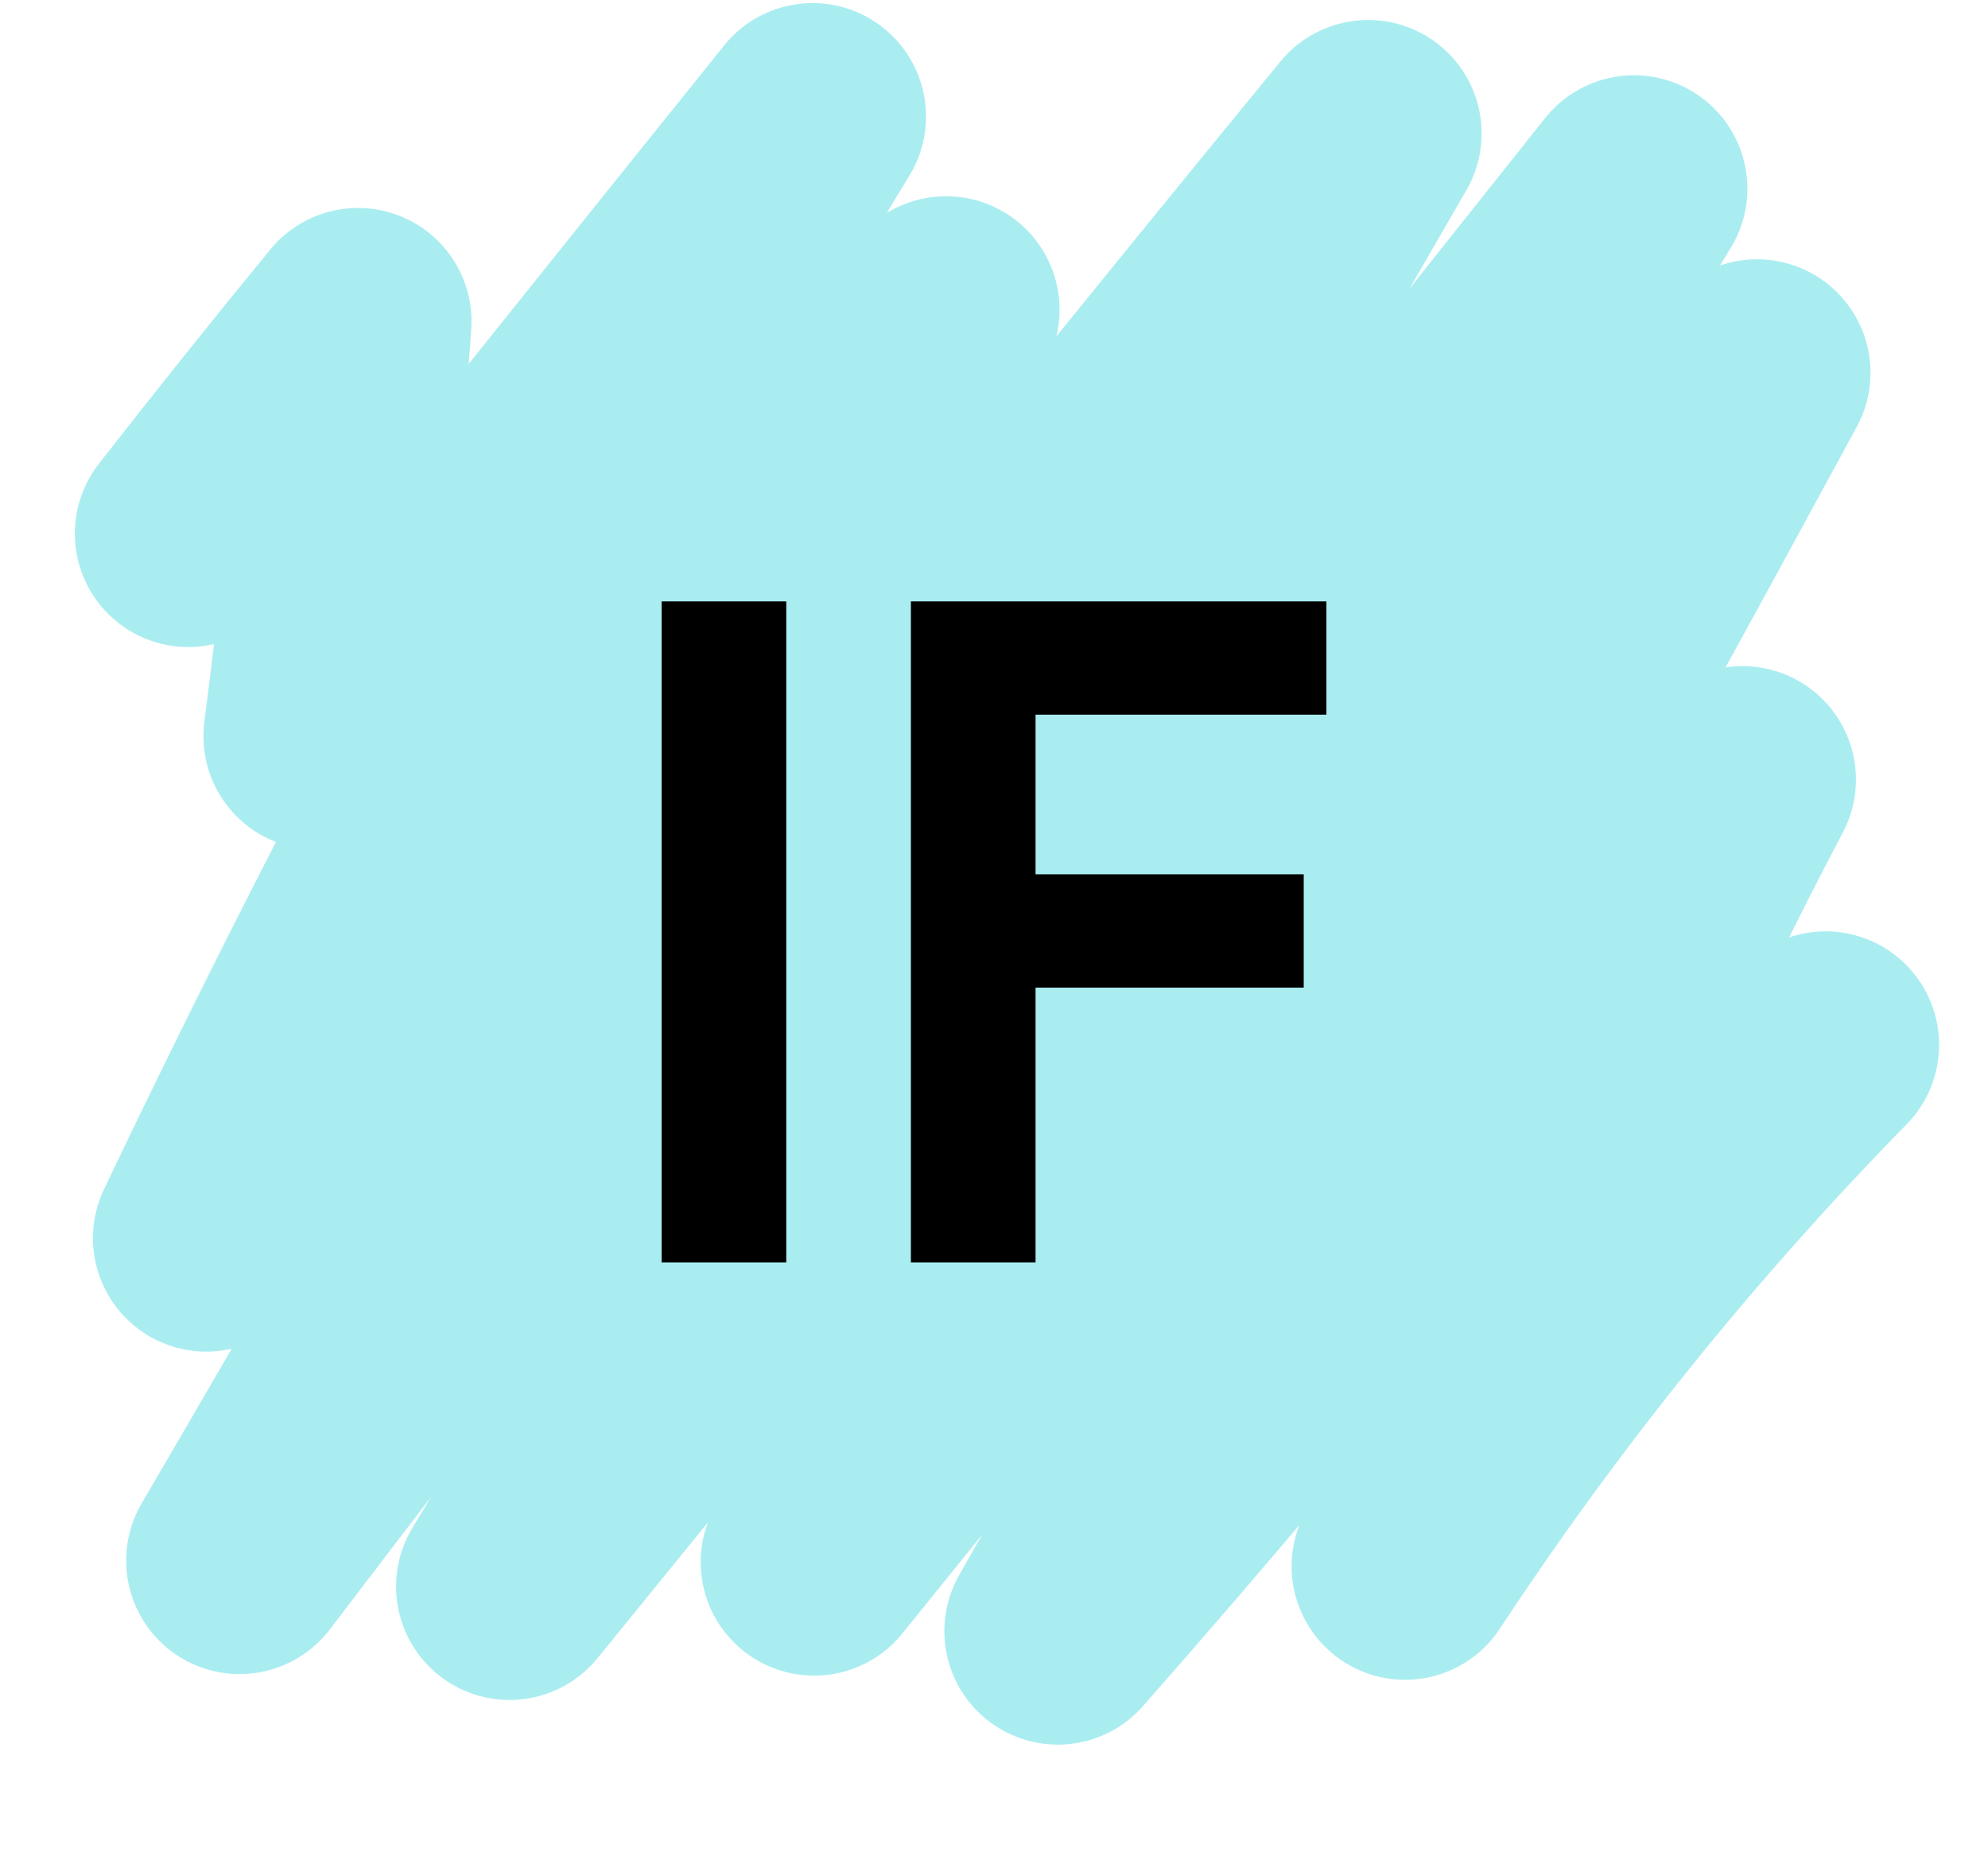
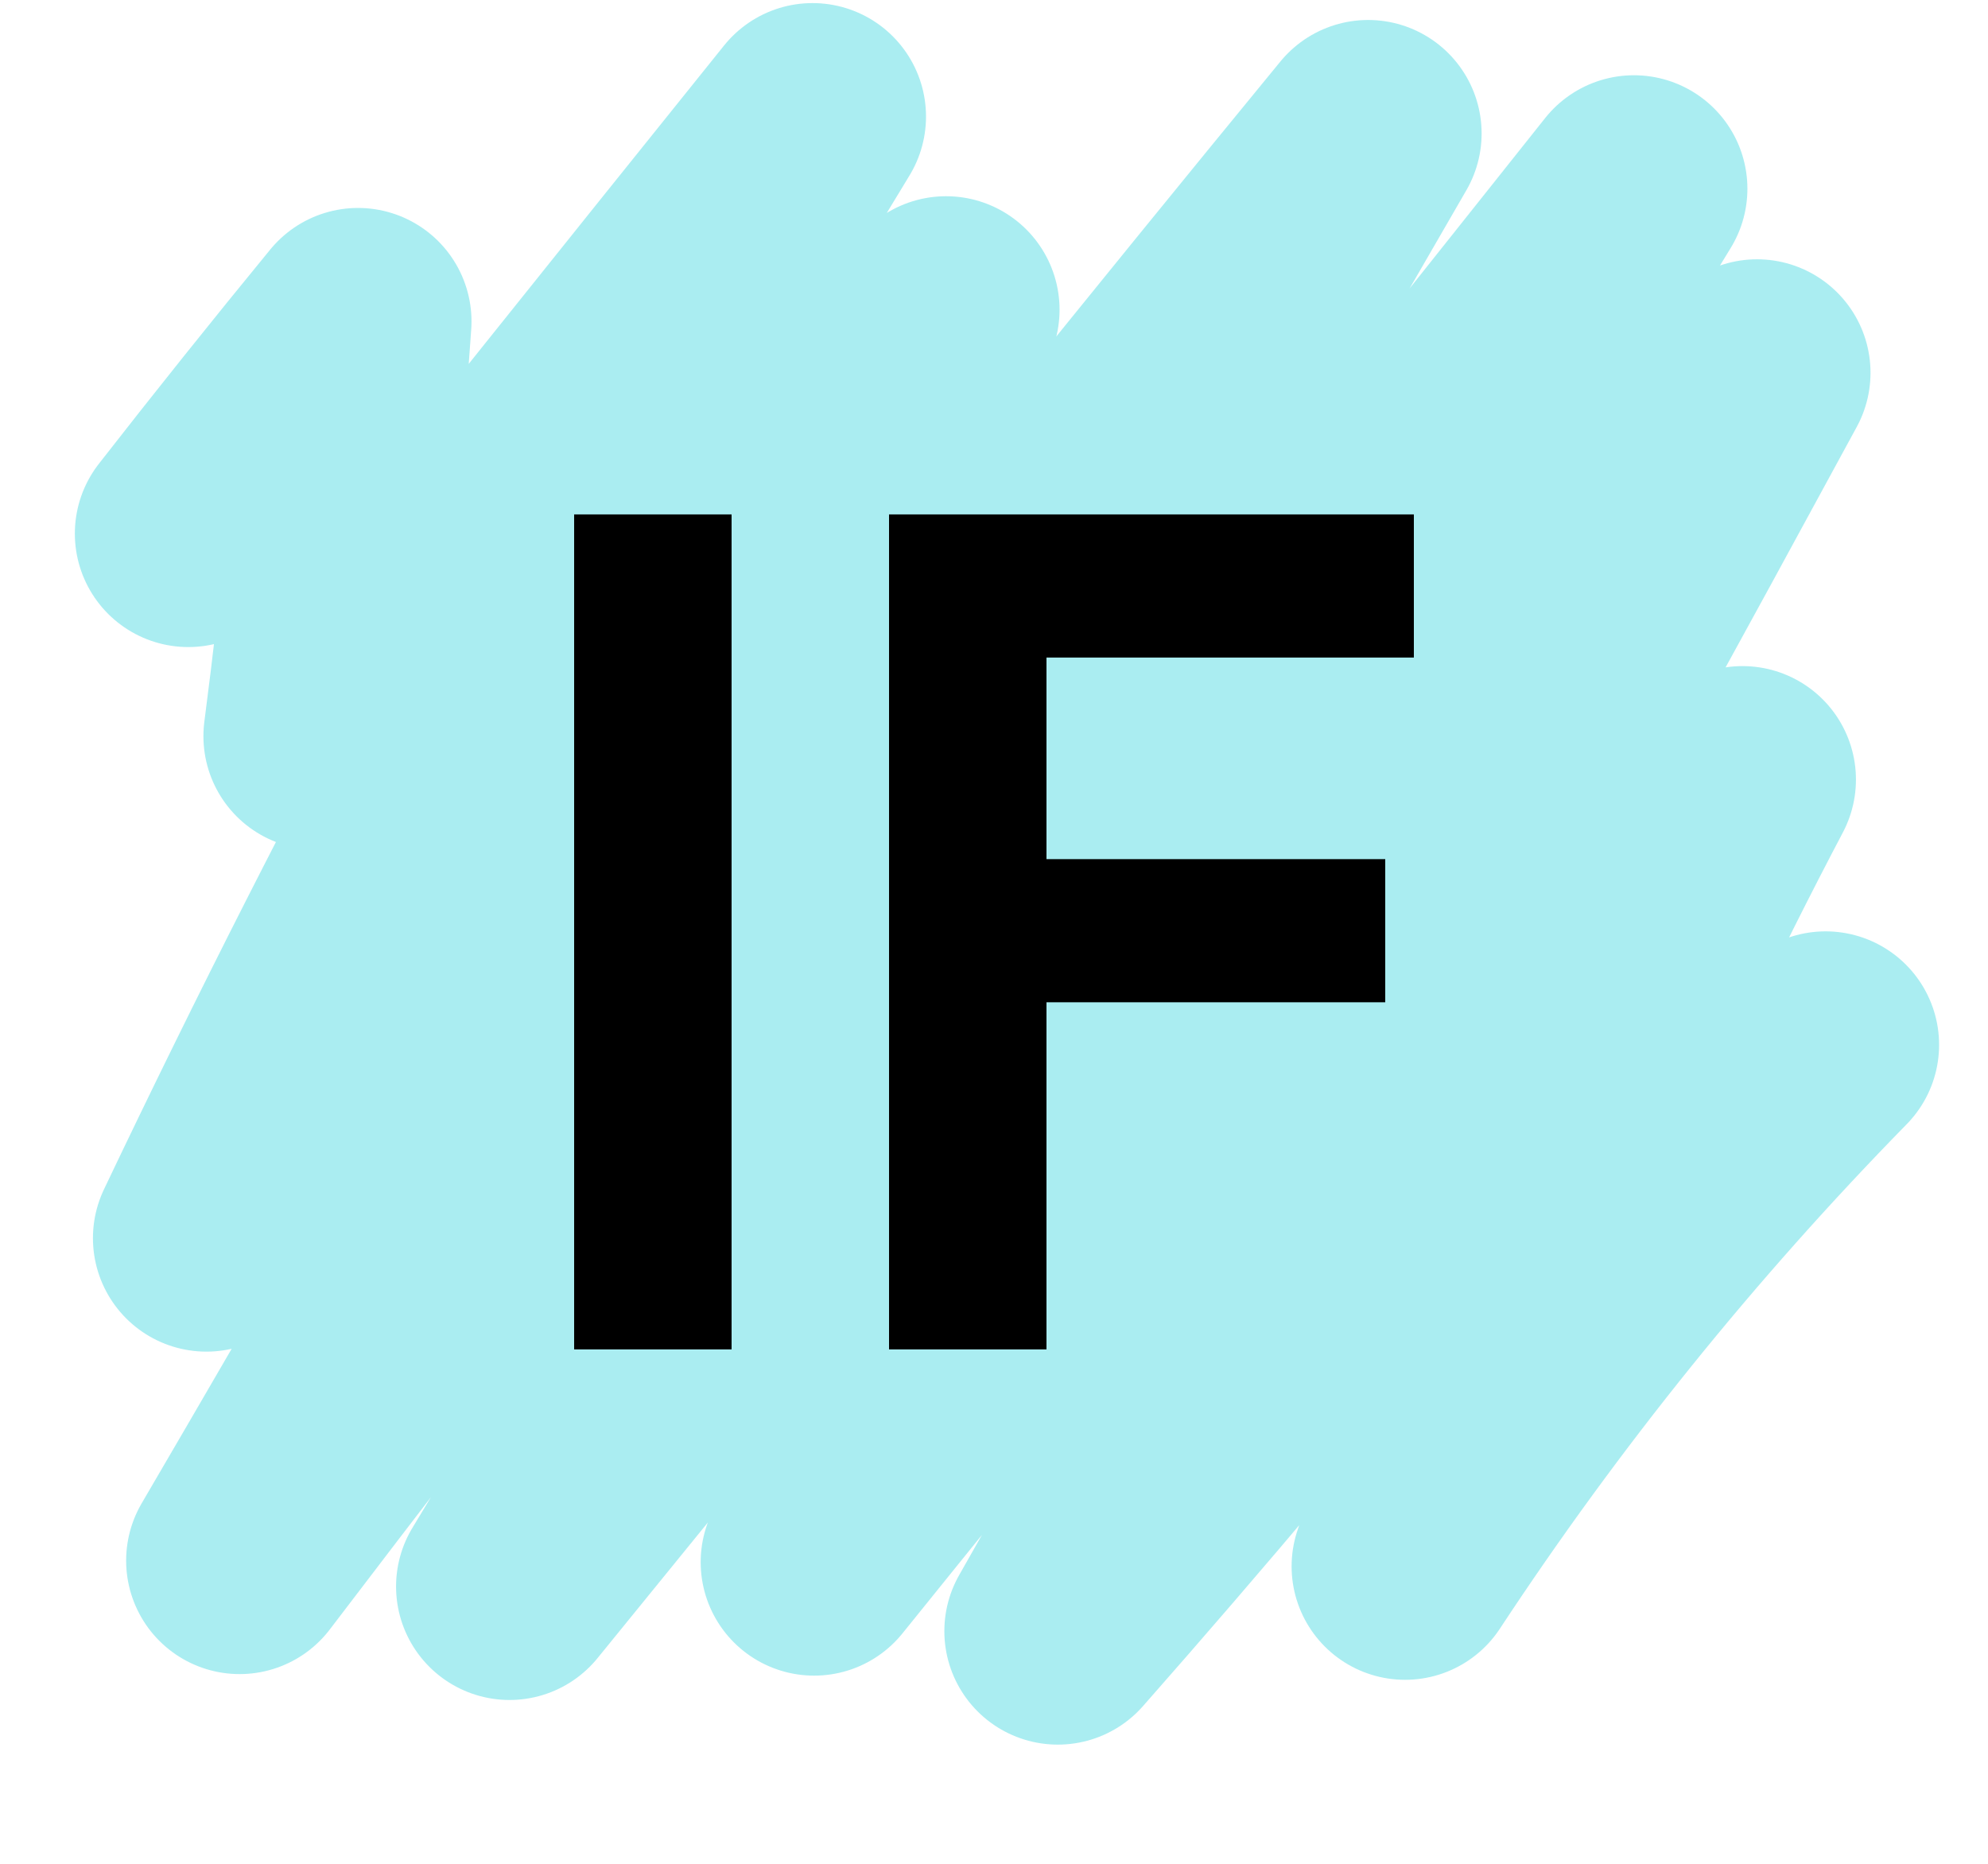
<svg xmlns="http://www.w3.org/2000/svg" viewBox="-35 -35 400 375">
  <path d="M 2.89 72.36 Q 19.7 50.8 37.04 29.67 Q 34.18 71.52 28.76 113.12 Q 78.46 50.66 128.49 -11.55 Q 61.73 98.16 6.53 214.12 Q 83.66 122.88 155.36 27.31 Q 86.19 154.23 13.21 279 Q 124.13 133.35 240.28 -8.15 Q 155.42 138.93 67.52 284.21 Q 181.51 144.29 293.76 2.97 Q 209.81 140.25 128.81 279.31 Q 224.86 160.6 318.53 40 Q 249.44 167.29 177.84 293.19 Q 250.58 210.63 315.6 121.85 Q 275.36 198.3 247.71 280.15 Q 284.95 223.6 332.33 175.22" fill="none" stroke="#14cdda" stroke-width="45.66" stroke-opacity="0.36" stroke-linecap="round" stroke-linejoin="round" />
-   <path d="M123.20 219L98.12 219L98.12 86L123.20 86L123.20 219M173.36 219L148.28 219L148.28 86L231.88 86L231.88 108.80L173.36 108.80L173.36 140.91L227.32 140.91L227.32 163.71L173.36 163.71" fill="#000000" />
+   <path d="M112.20 236.50L80.52 236.50L80.52 68.50L112.20 68.50L112.20 236.50M175.56 236.50L143.88 236.50L143.88 68.50L249.48 68.50L249.48 97.30L175.56 97.30L175.56 137.86L243.72 137.86L243.72 166.66L175.56 166.66" fill="#000000" />
</svg>
